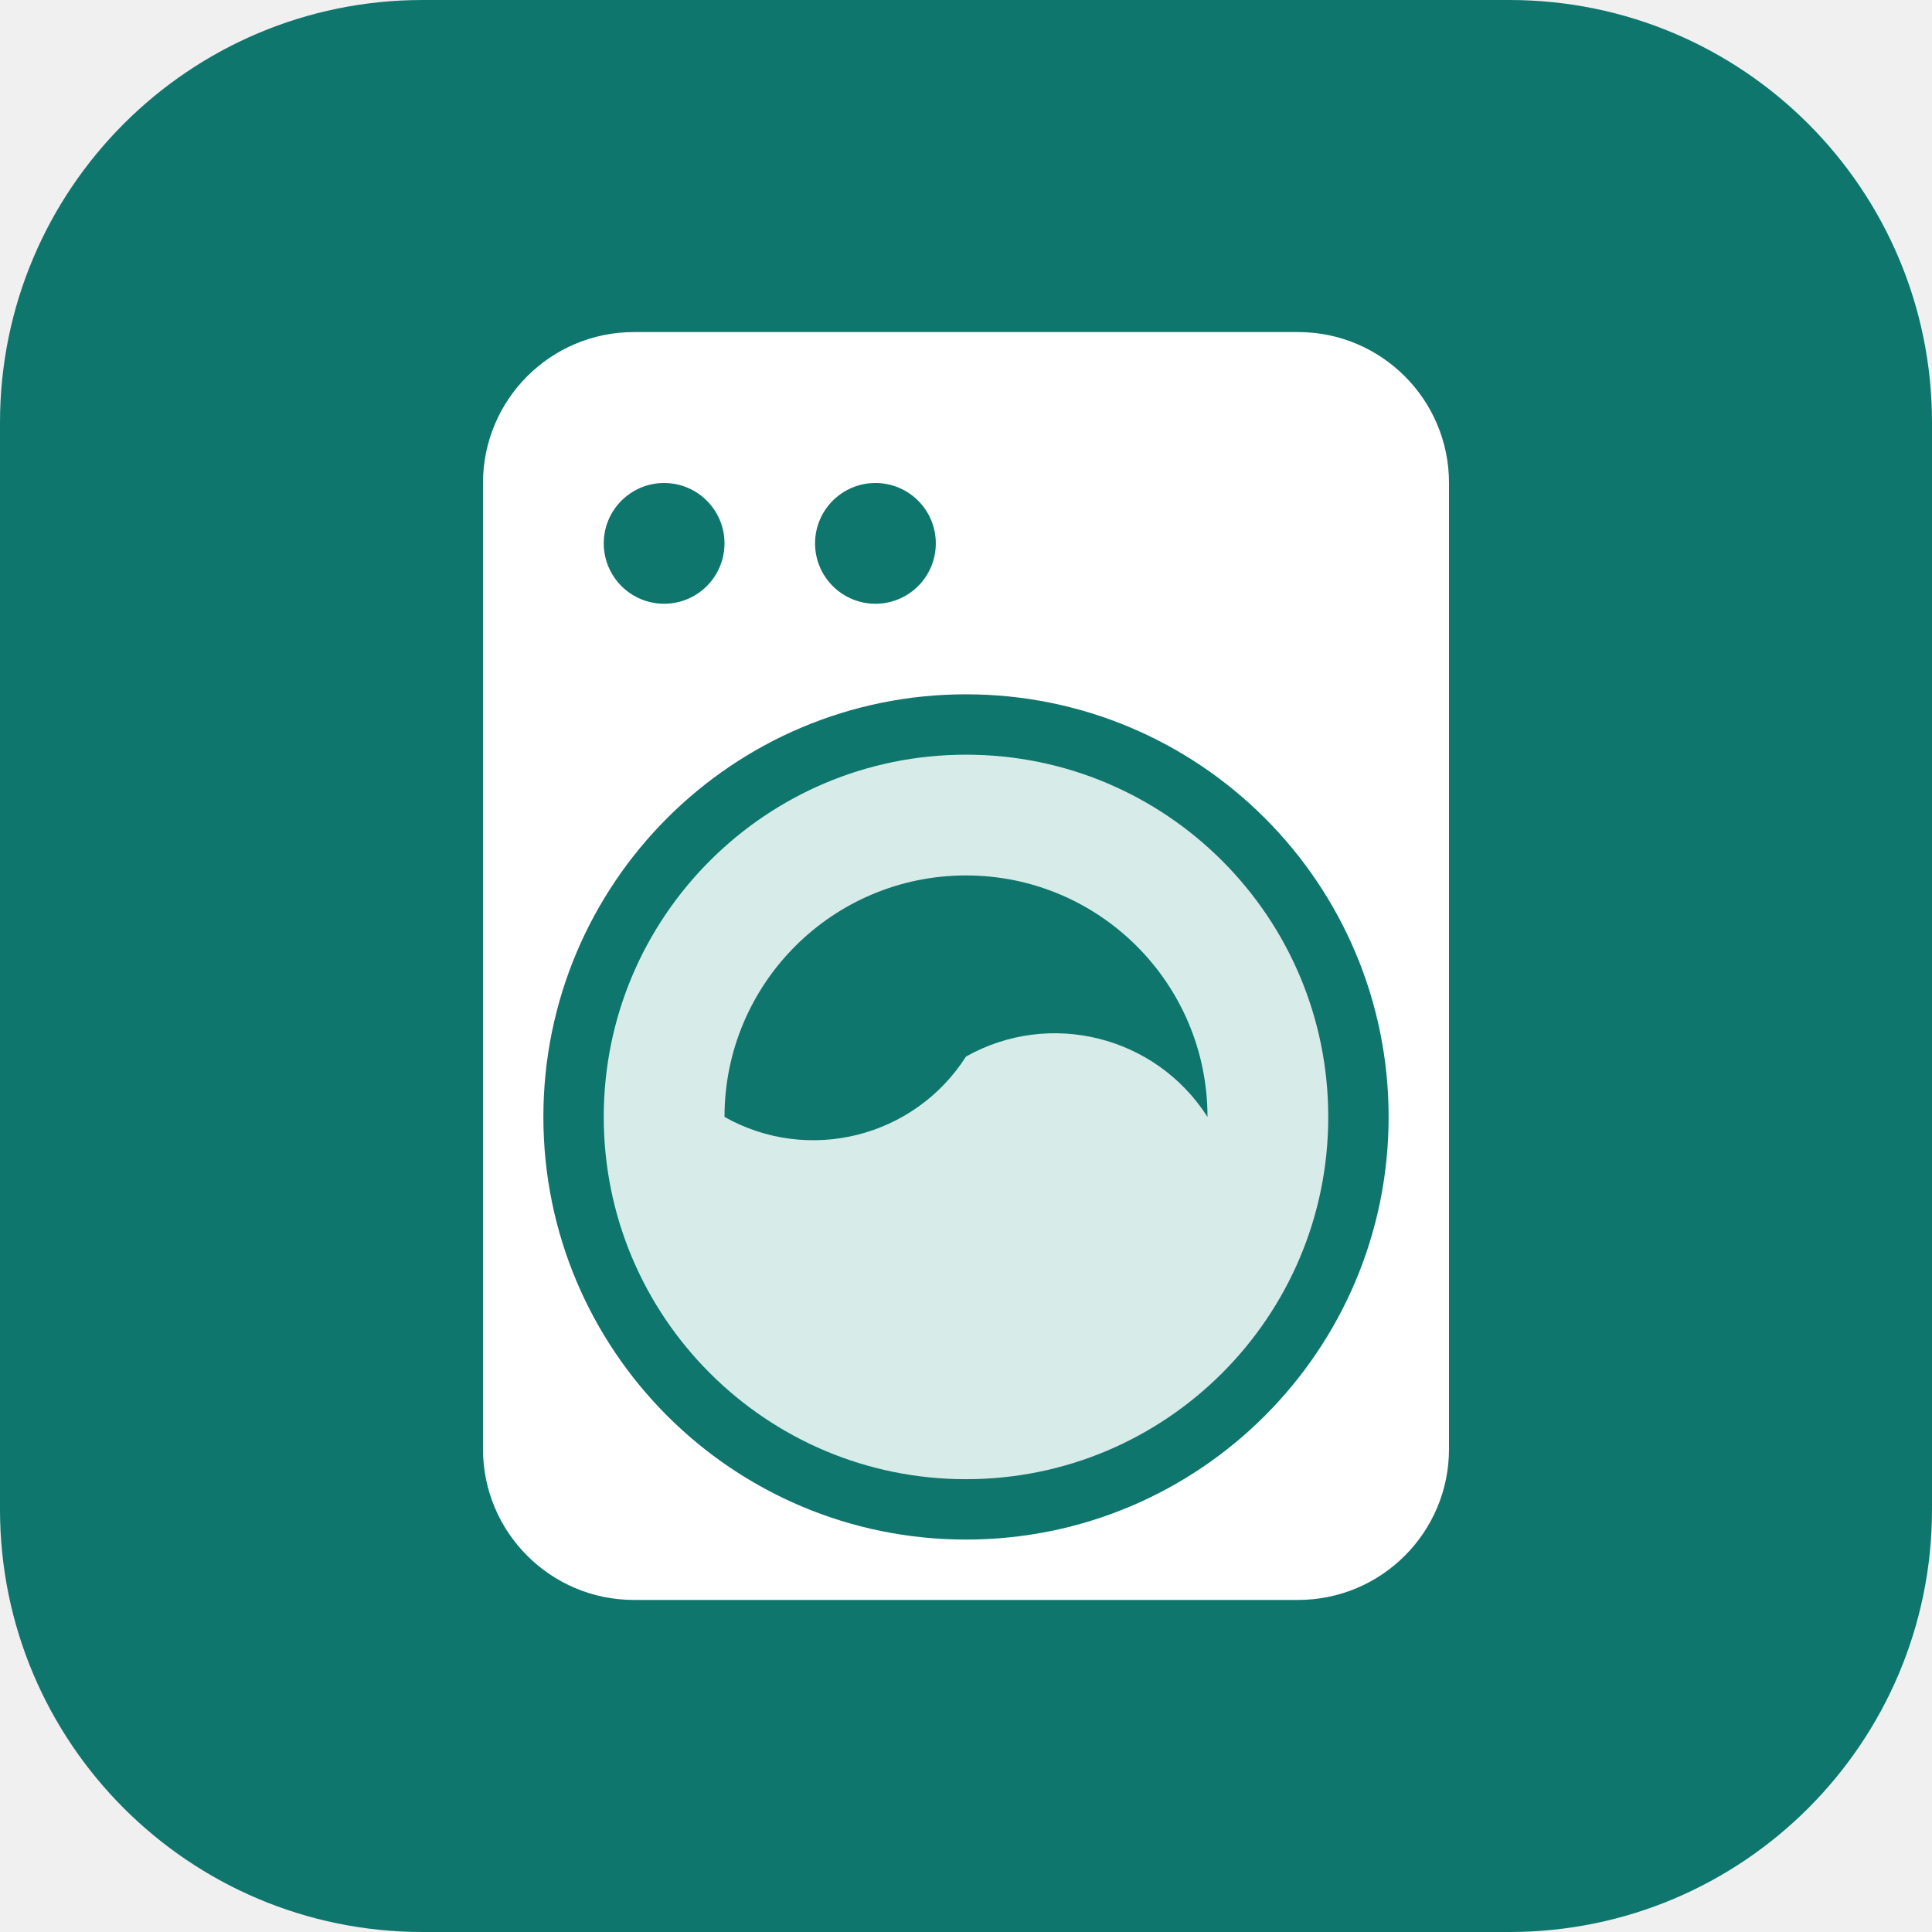
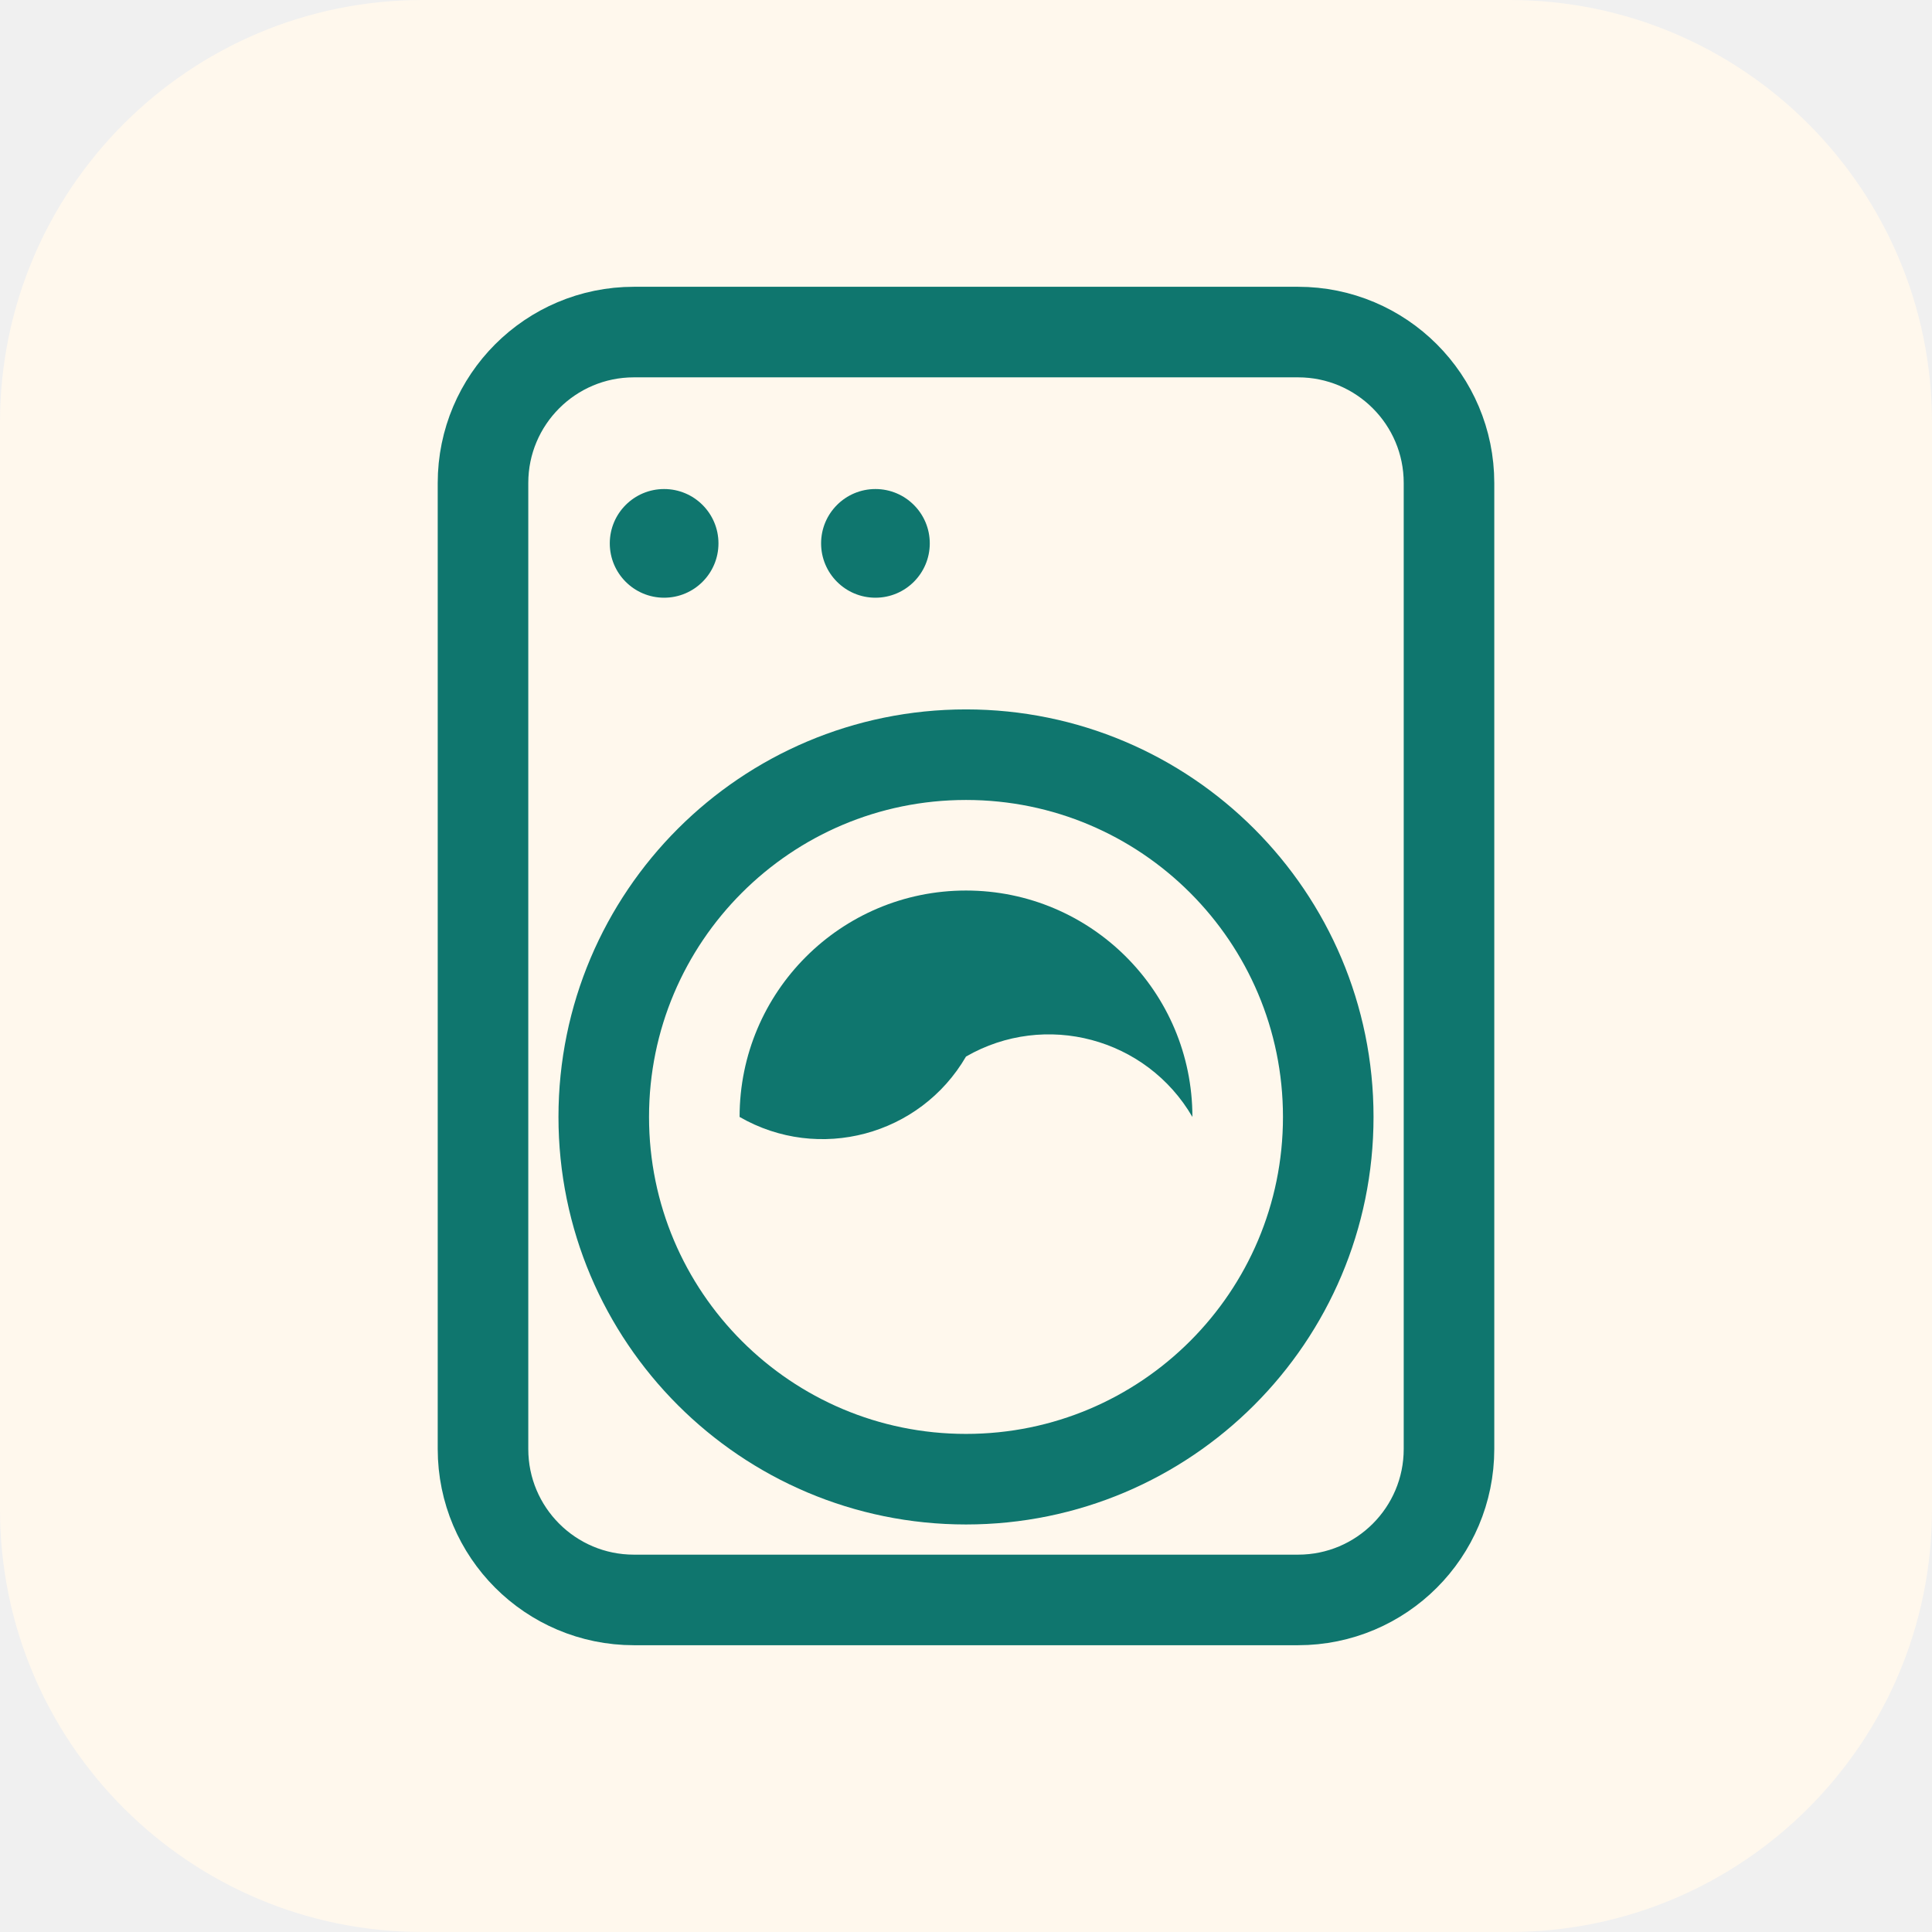
<svg xmlns="http://www.w3.org/2000/svg" viewBox="0 0 64 64" width="64" height="64">
-   <rect width="64" height="64" rx="14" fill="#0f766e" />
-   <rect x="16" y="11" width="32" height="42" rx="5" fill="#ffffff" />
-   <circle cx="22" cy="18" r="2" fill="#0f766e" />
-   <circle cx="29" cy="18" r="2" fill="#0f766e" />
-   <circle cx="32" cy="37" r="13" fill="#d7ece9" stroke="#0f766e" stroke-width="2" />
-   <path d="M24 37a8 8 0 0 1 16 0 6 6 0 0 0-8-2 6 6 0 0 1-8 2z" fill="#0f766e" />
+   <rect width="64" height="64" rx="14" fill="#FFF8ED" />
+   <rect x="16" y="11" width="32" height="42" rx="5" fill="none" stroke="#0f766e" stroke-width="3" />
+   <circle cx="22" cy="18" r="1.8" fill="#0f766e" />
+   <circle cx="29" cy="18" r="1.8" fill="#0f766e" />
+   <circle cx="32" cy="37" r="12" fill="none" stroke="#0f766e" stroke-width="3" />
+   <path d="M24.5 37a7.5 7.5 0 0 1 15 0 5.5 5.5 0 0 0-7.5-2 5.5 5.5 0 0 1-7.5 2z" fill="#0f766e" />
</svg>
